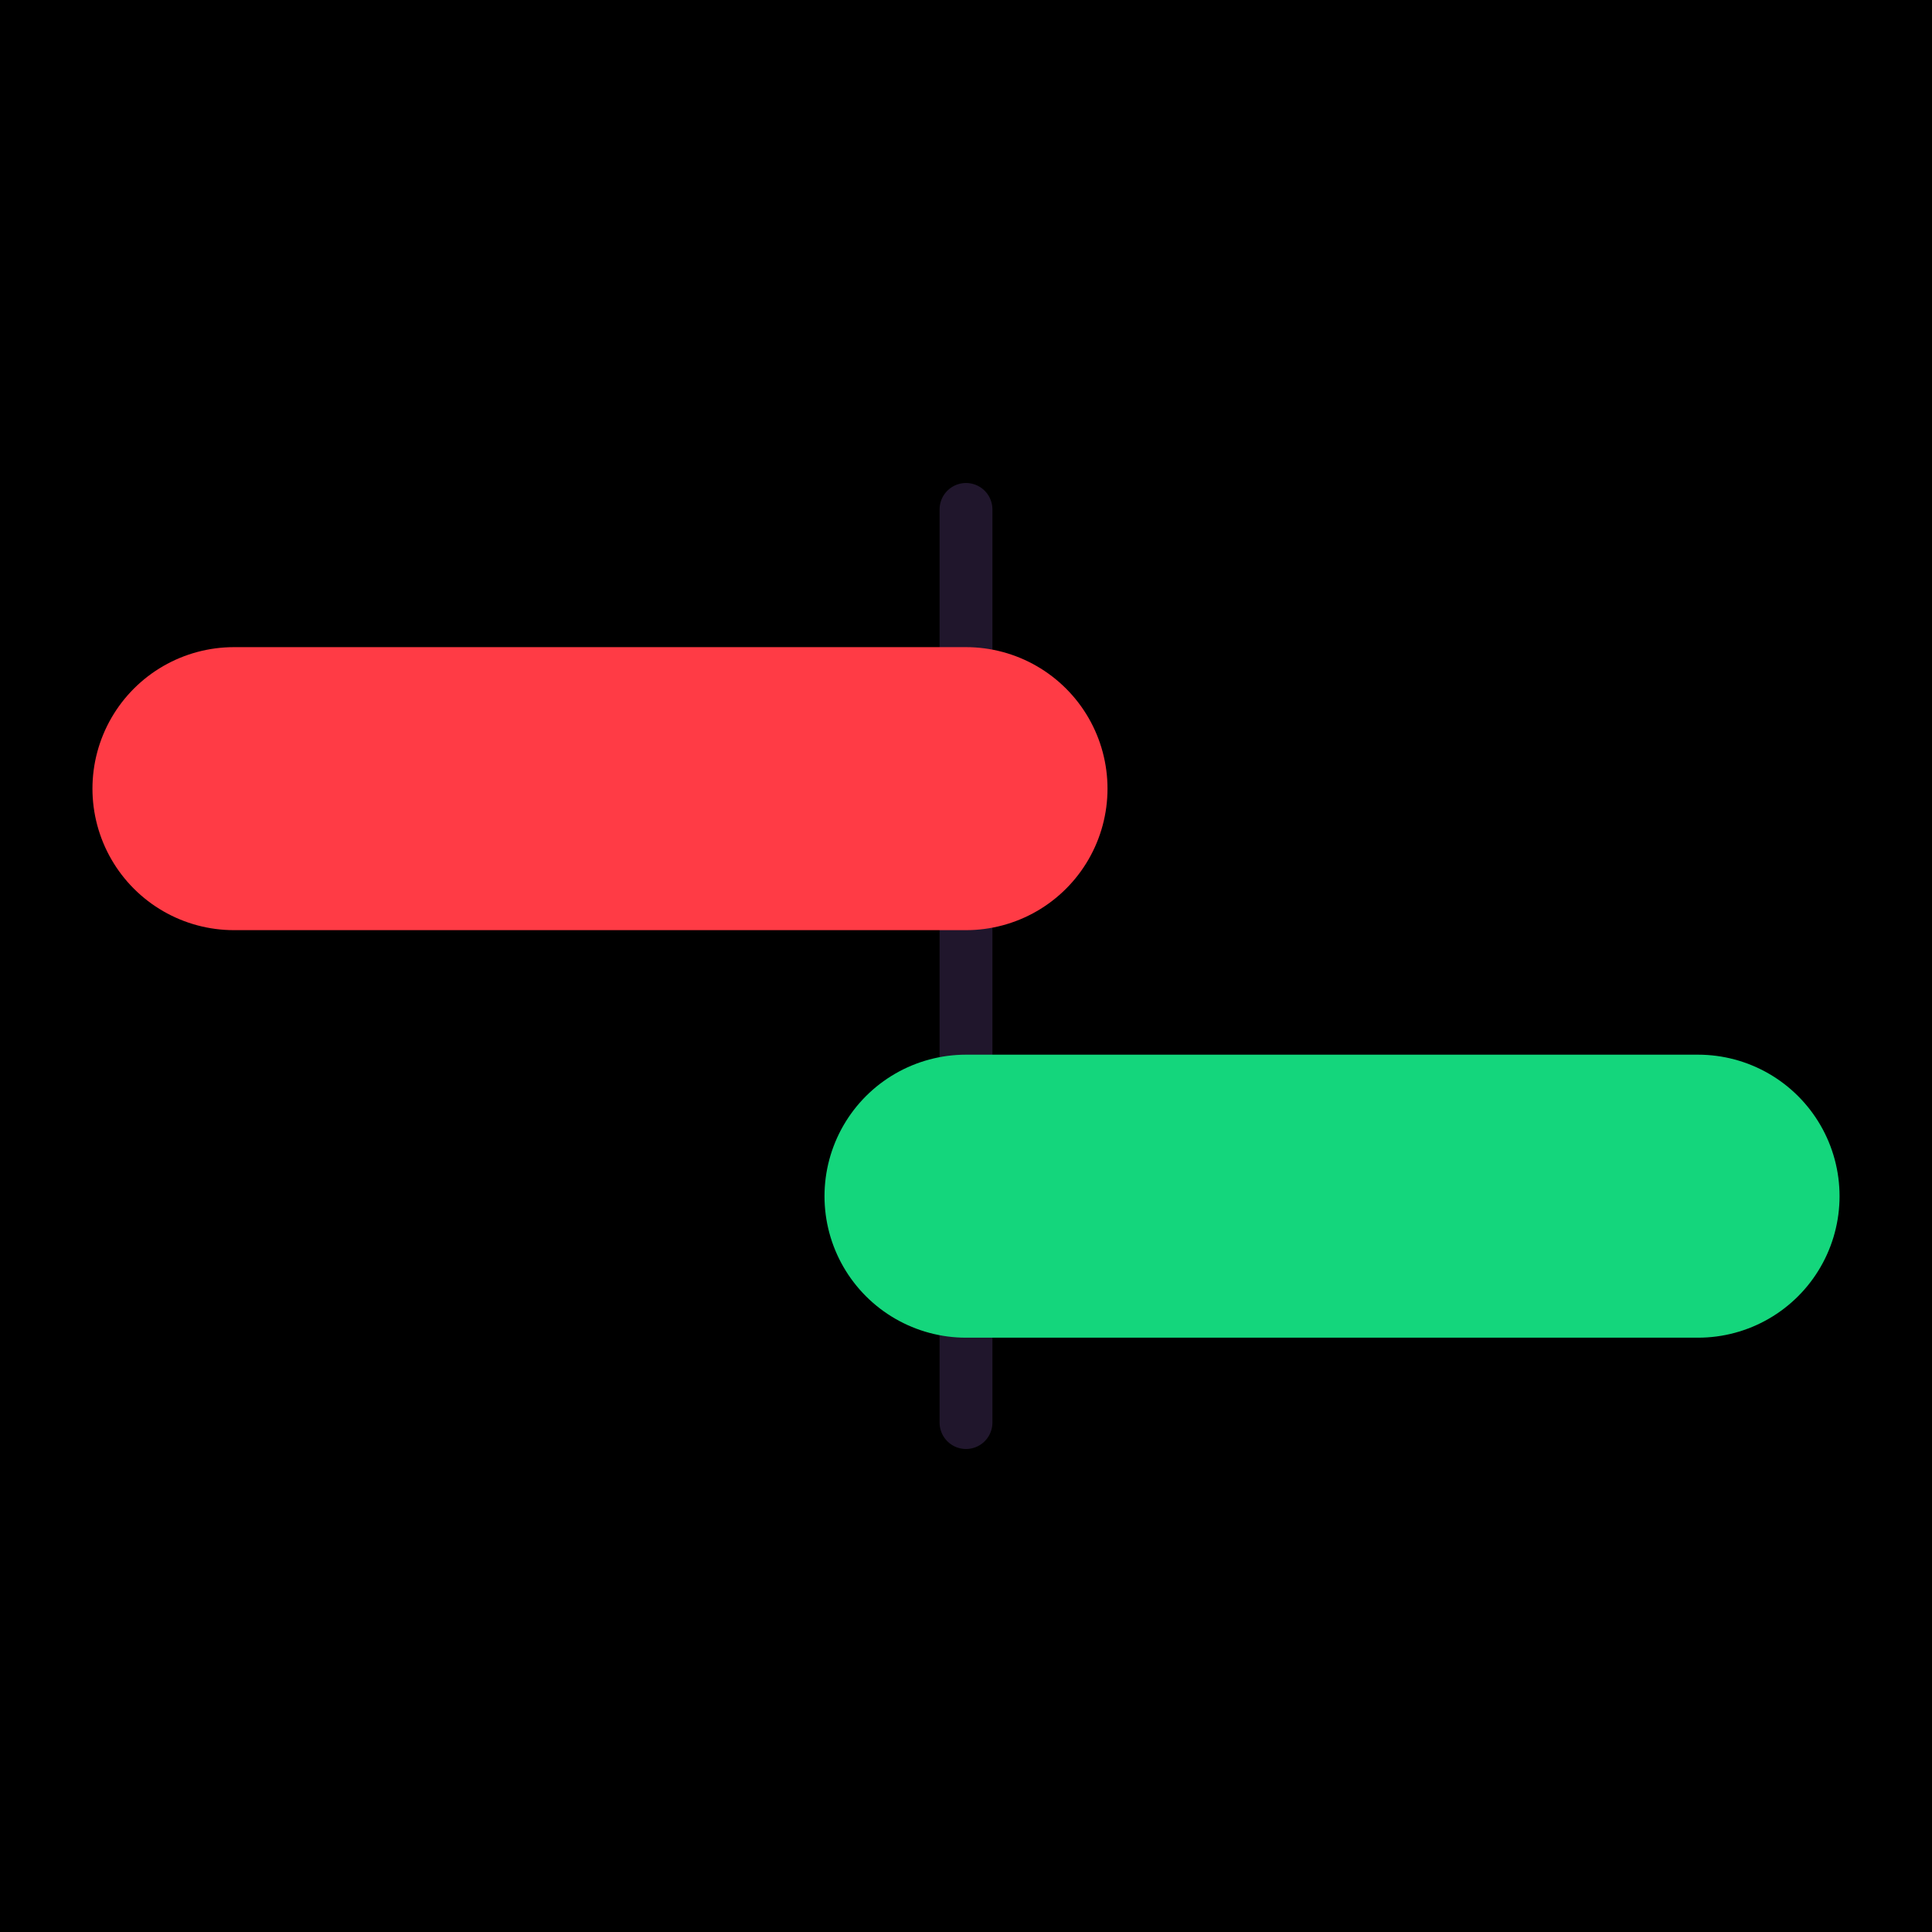
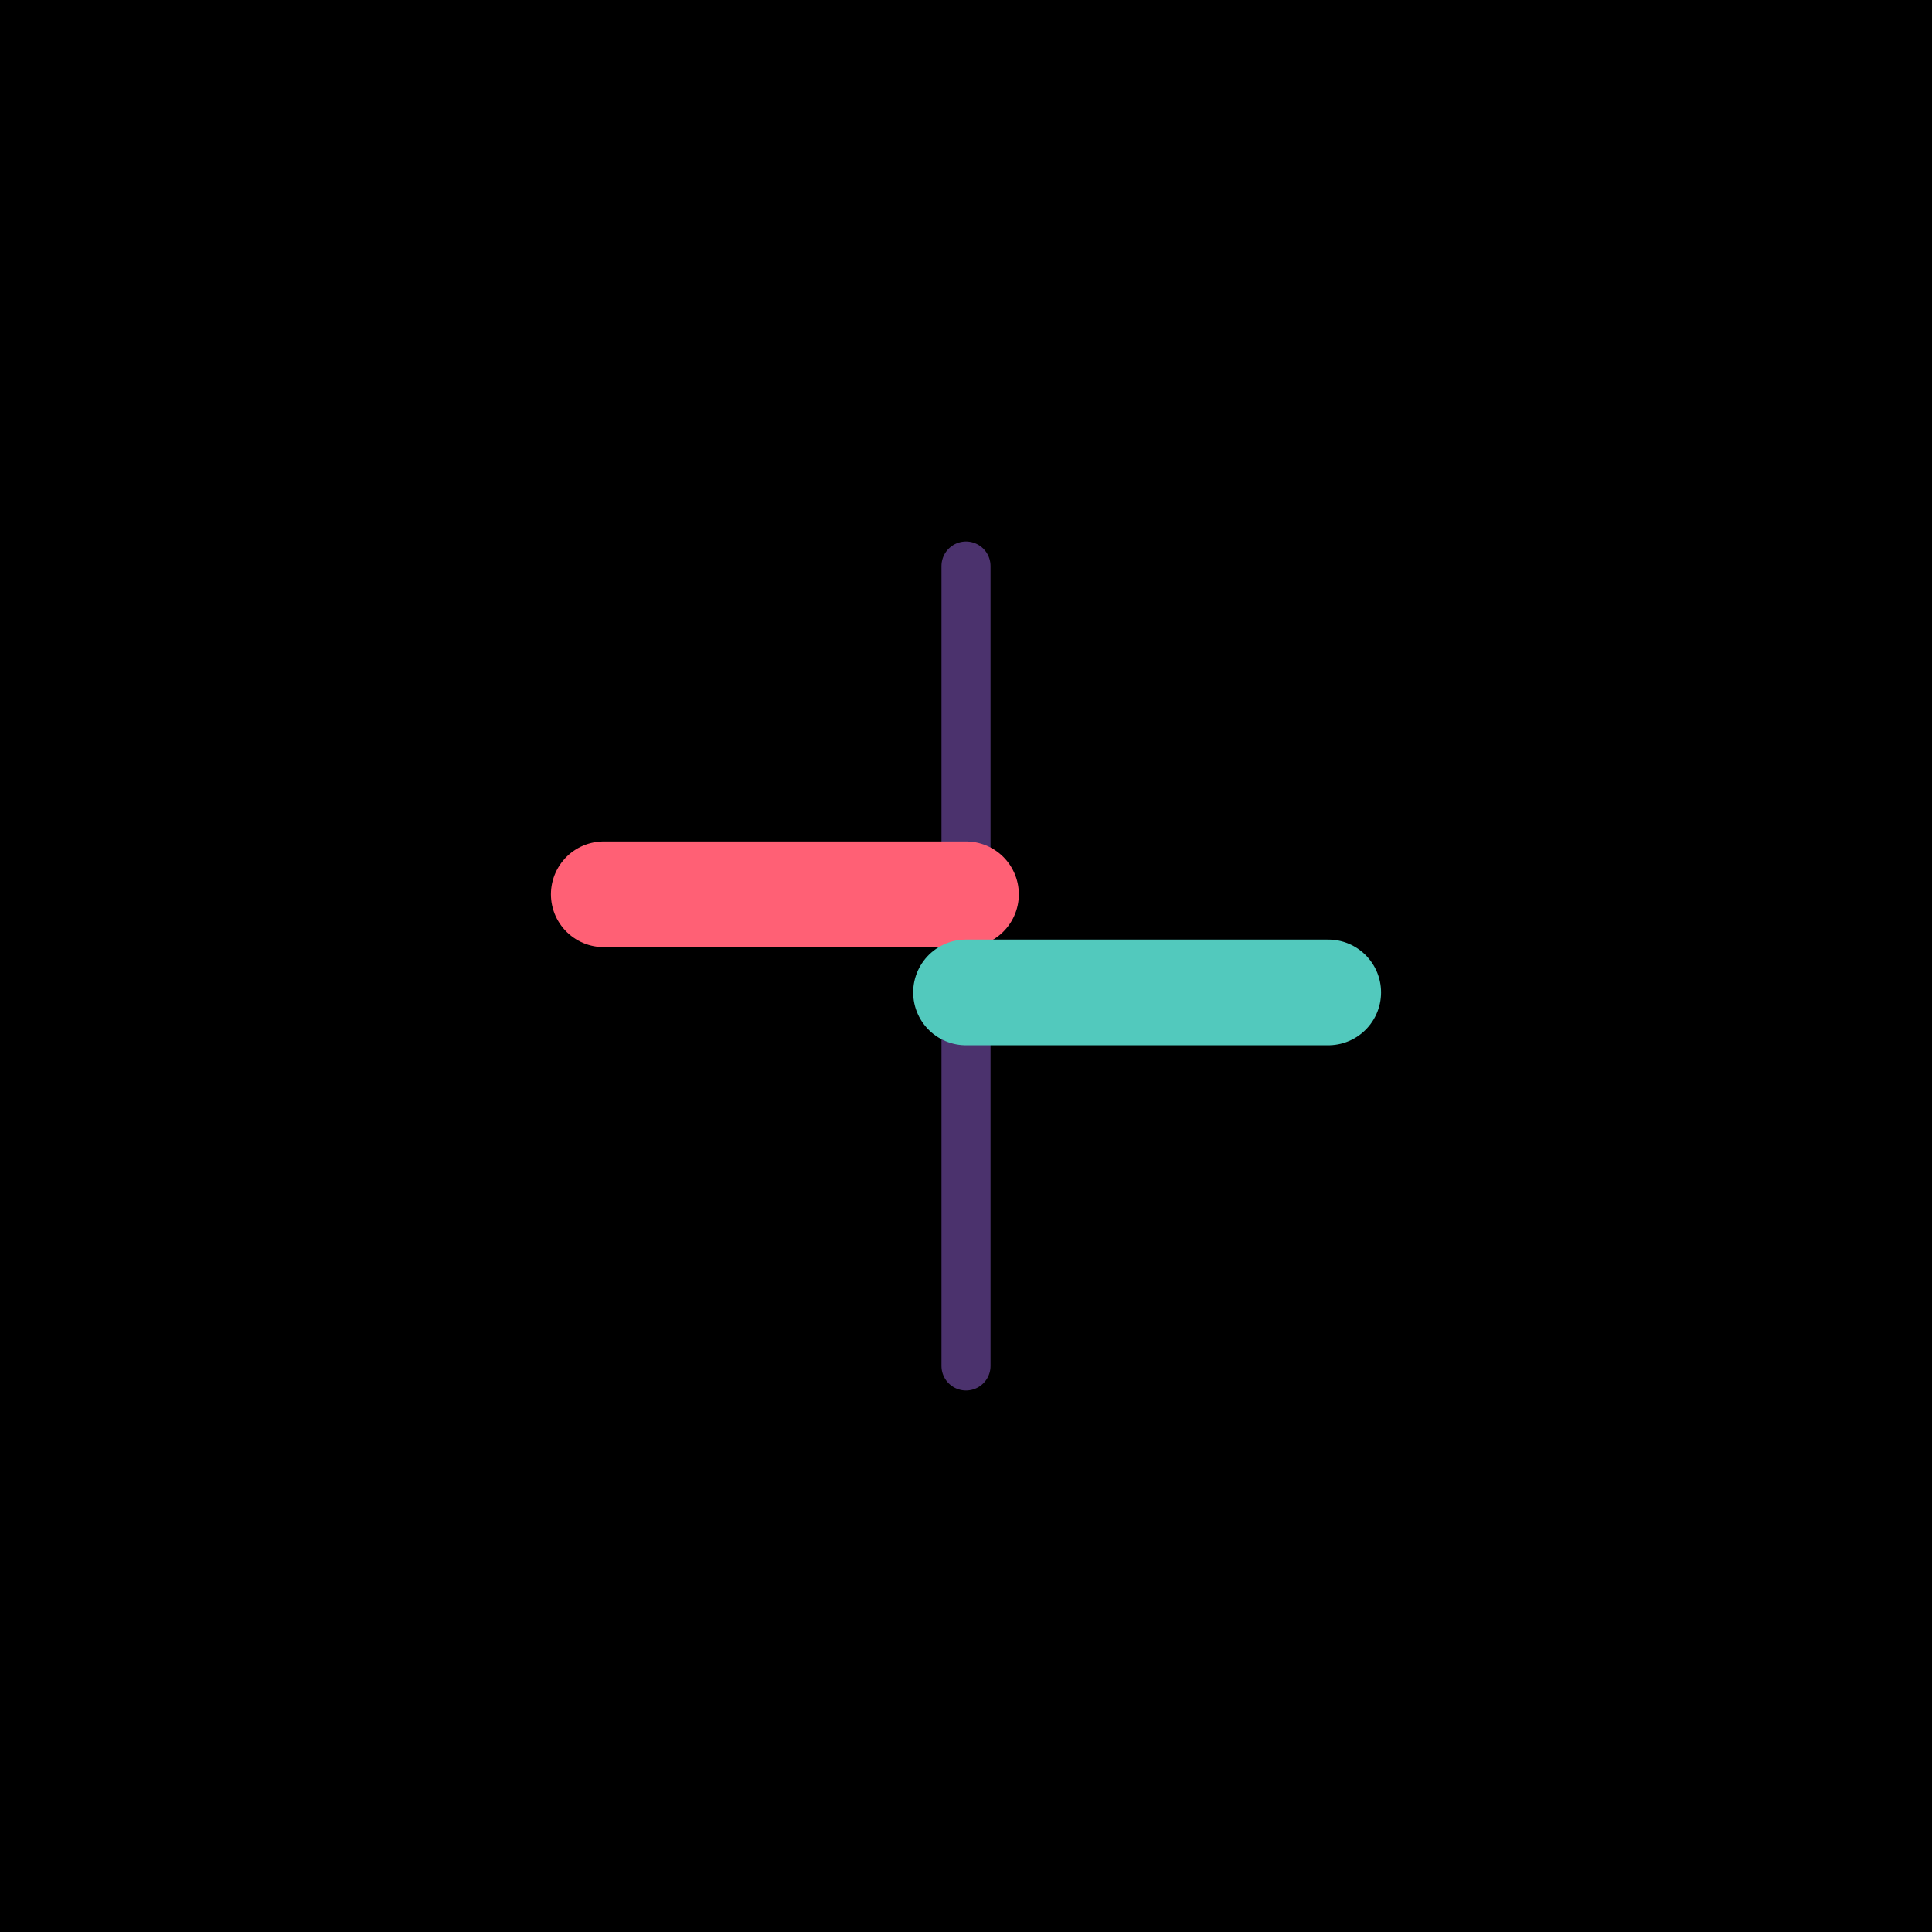
<svg xmlns="http://www.w3.org/2000/svg" width="1024" height="1024" viewBox="0 0 1024 1024">
  <rect width="1024" height="1024" fill="#000000" />
-   <line x1="512" y1="270" x2="512" y2="754" stroke="#20162c" stroke-width="28" stroke-linecap="round" />
-   <line x1="124" y1="418" x2="512" y2="418" stroke="#ff3b45" stroke-width="150" stroke-linecap="round" />
-   <line x1="512" y1="634" x2="900" y2="634" stroke="#14d67c" stroke-width="150" stroke-linecap="round" />
+   <line x1="512" y1="300" x2="512" y2="724" stroke="#4b326d" stroke-width="26" stroke-linecap="round" />
+   <line x1="320" y1="474" x2="512" y2="474" stroke="#ff6075" stroke-width="56" stroke-linecap="round" />
+   <line x1="512" y1="526" x2="704" y2="526" stroke="#52c9bd" stroke-width="56" stroke-linecap="round" />
</svg>
